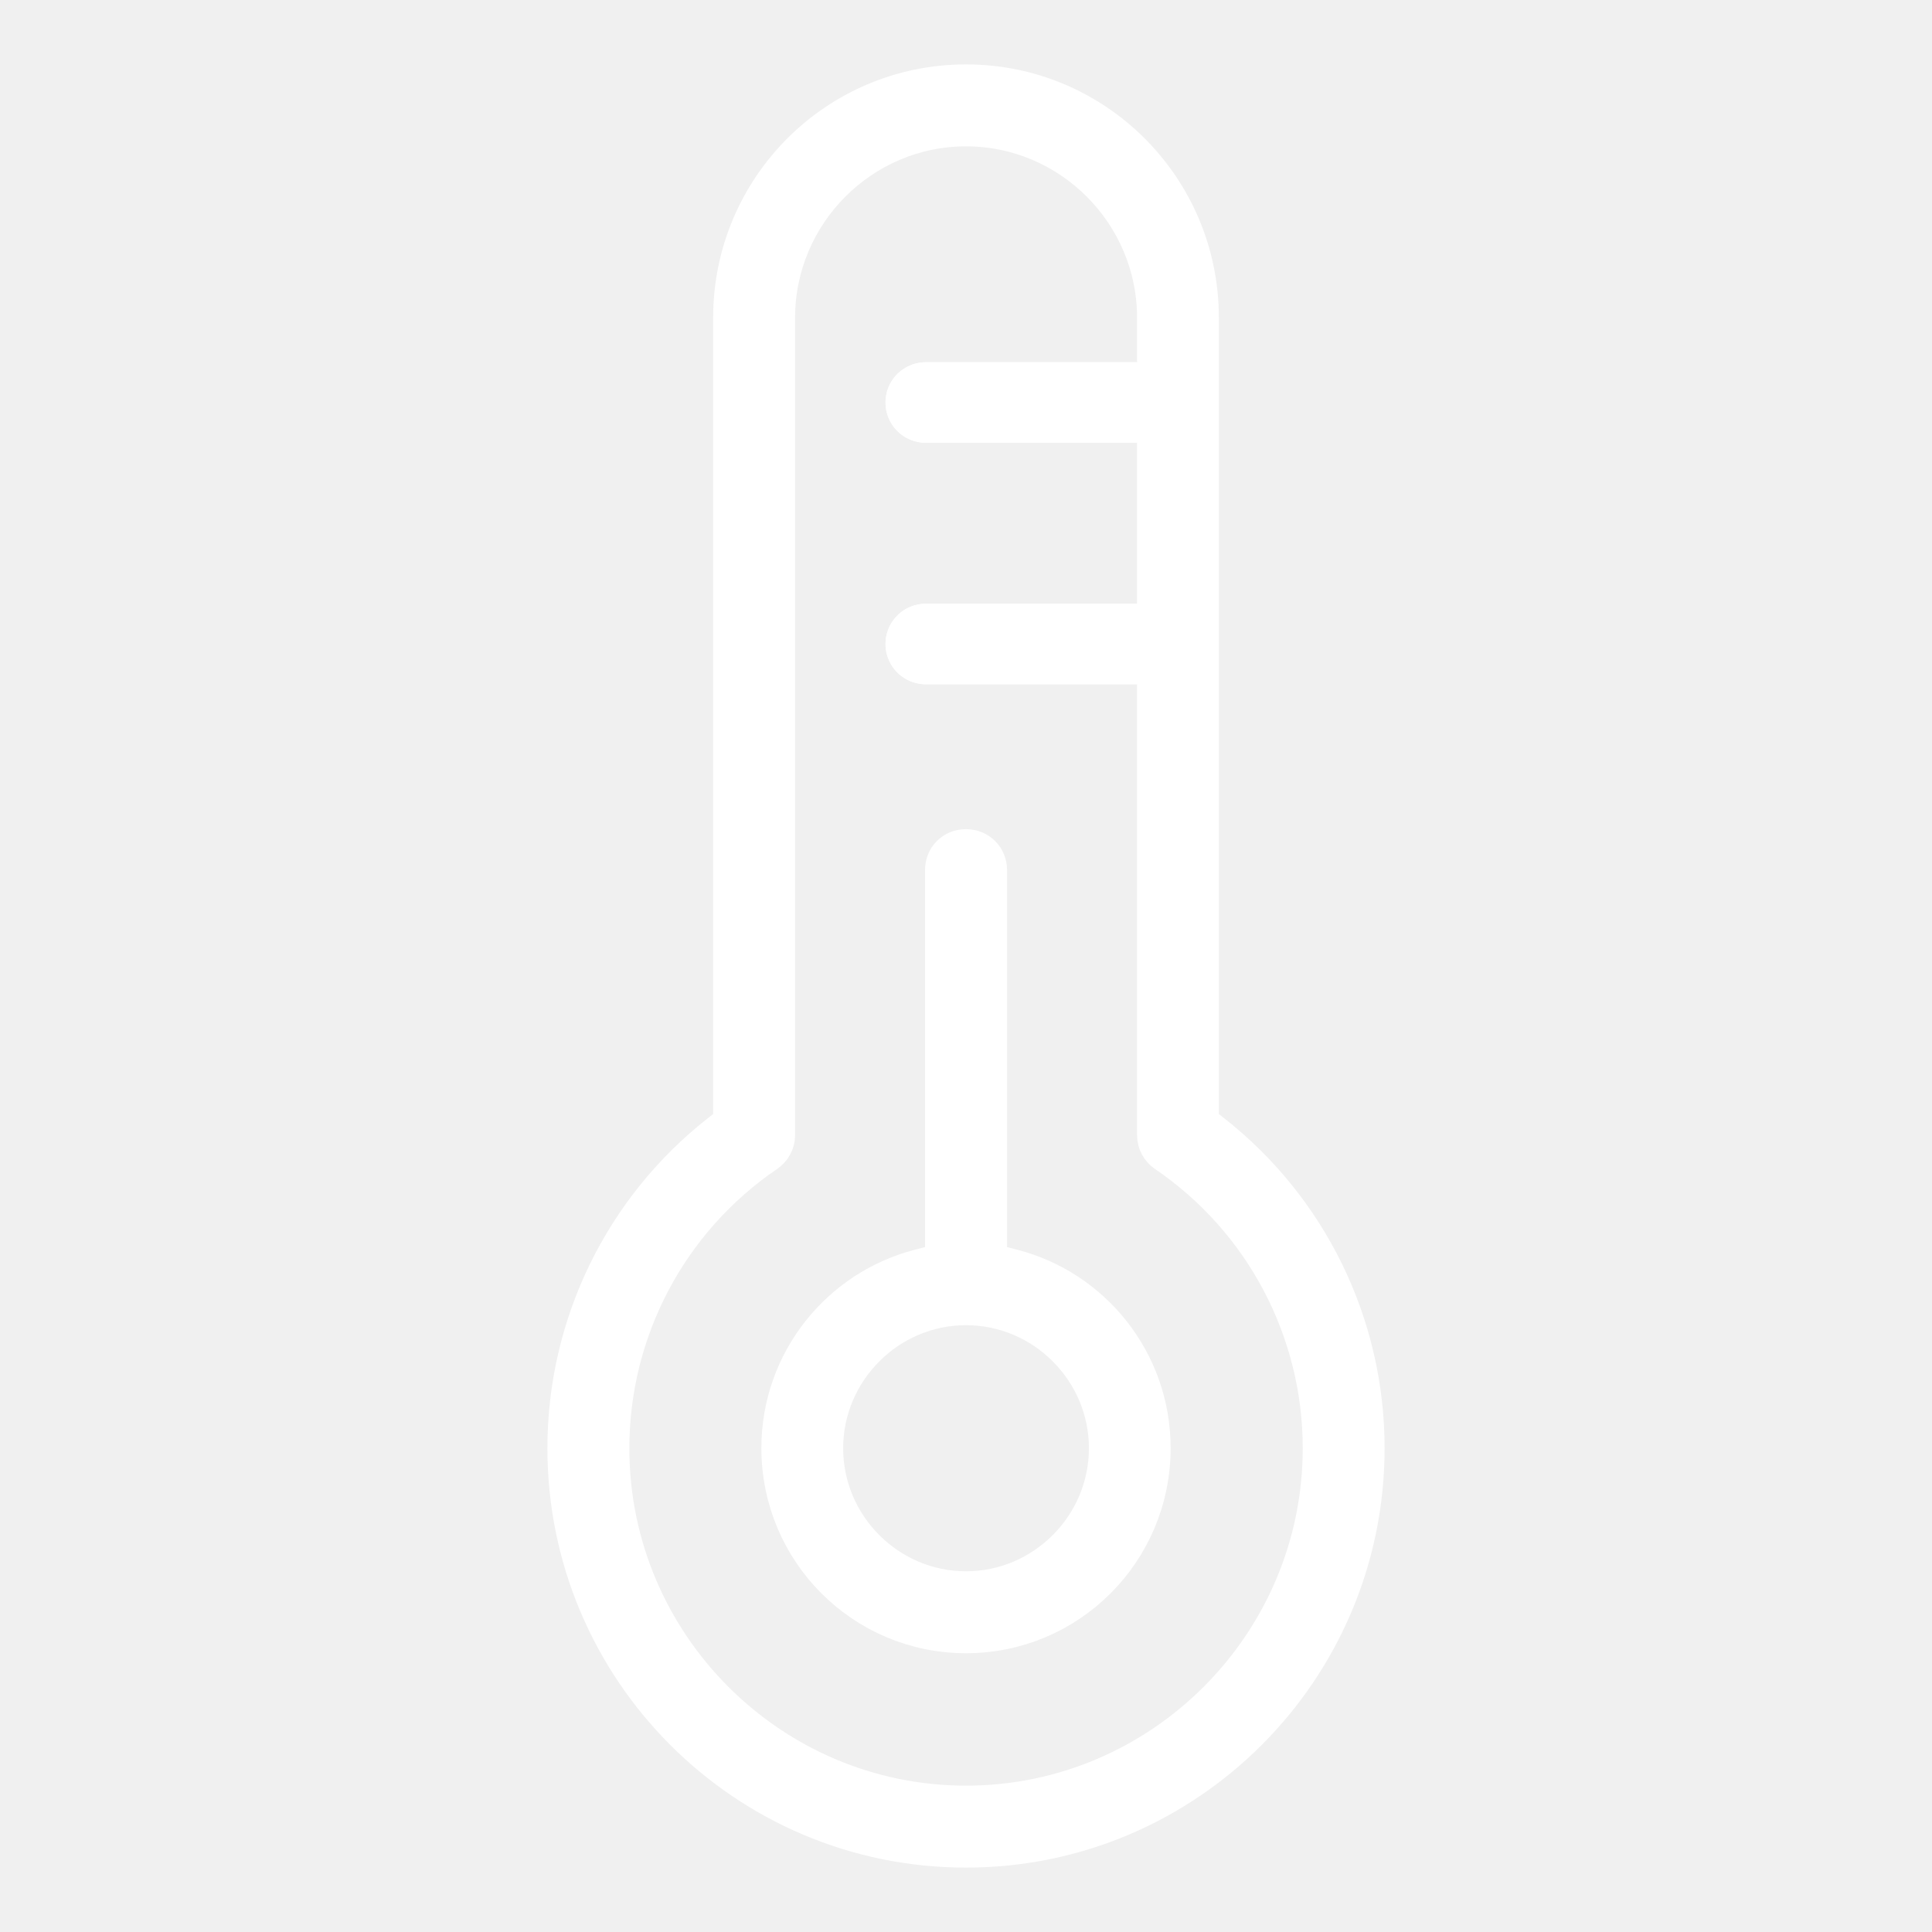
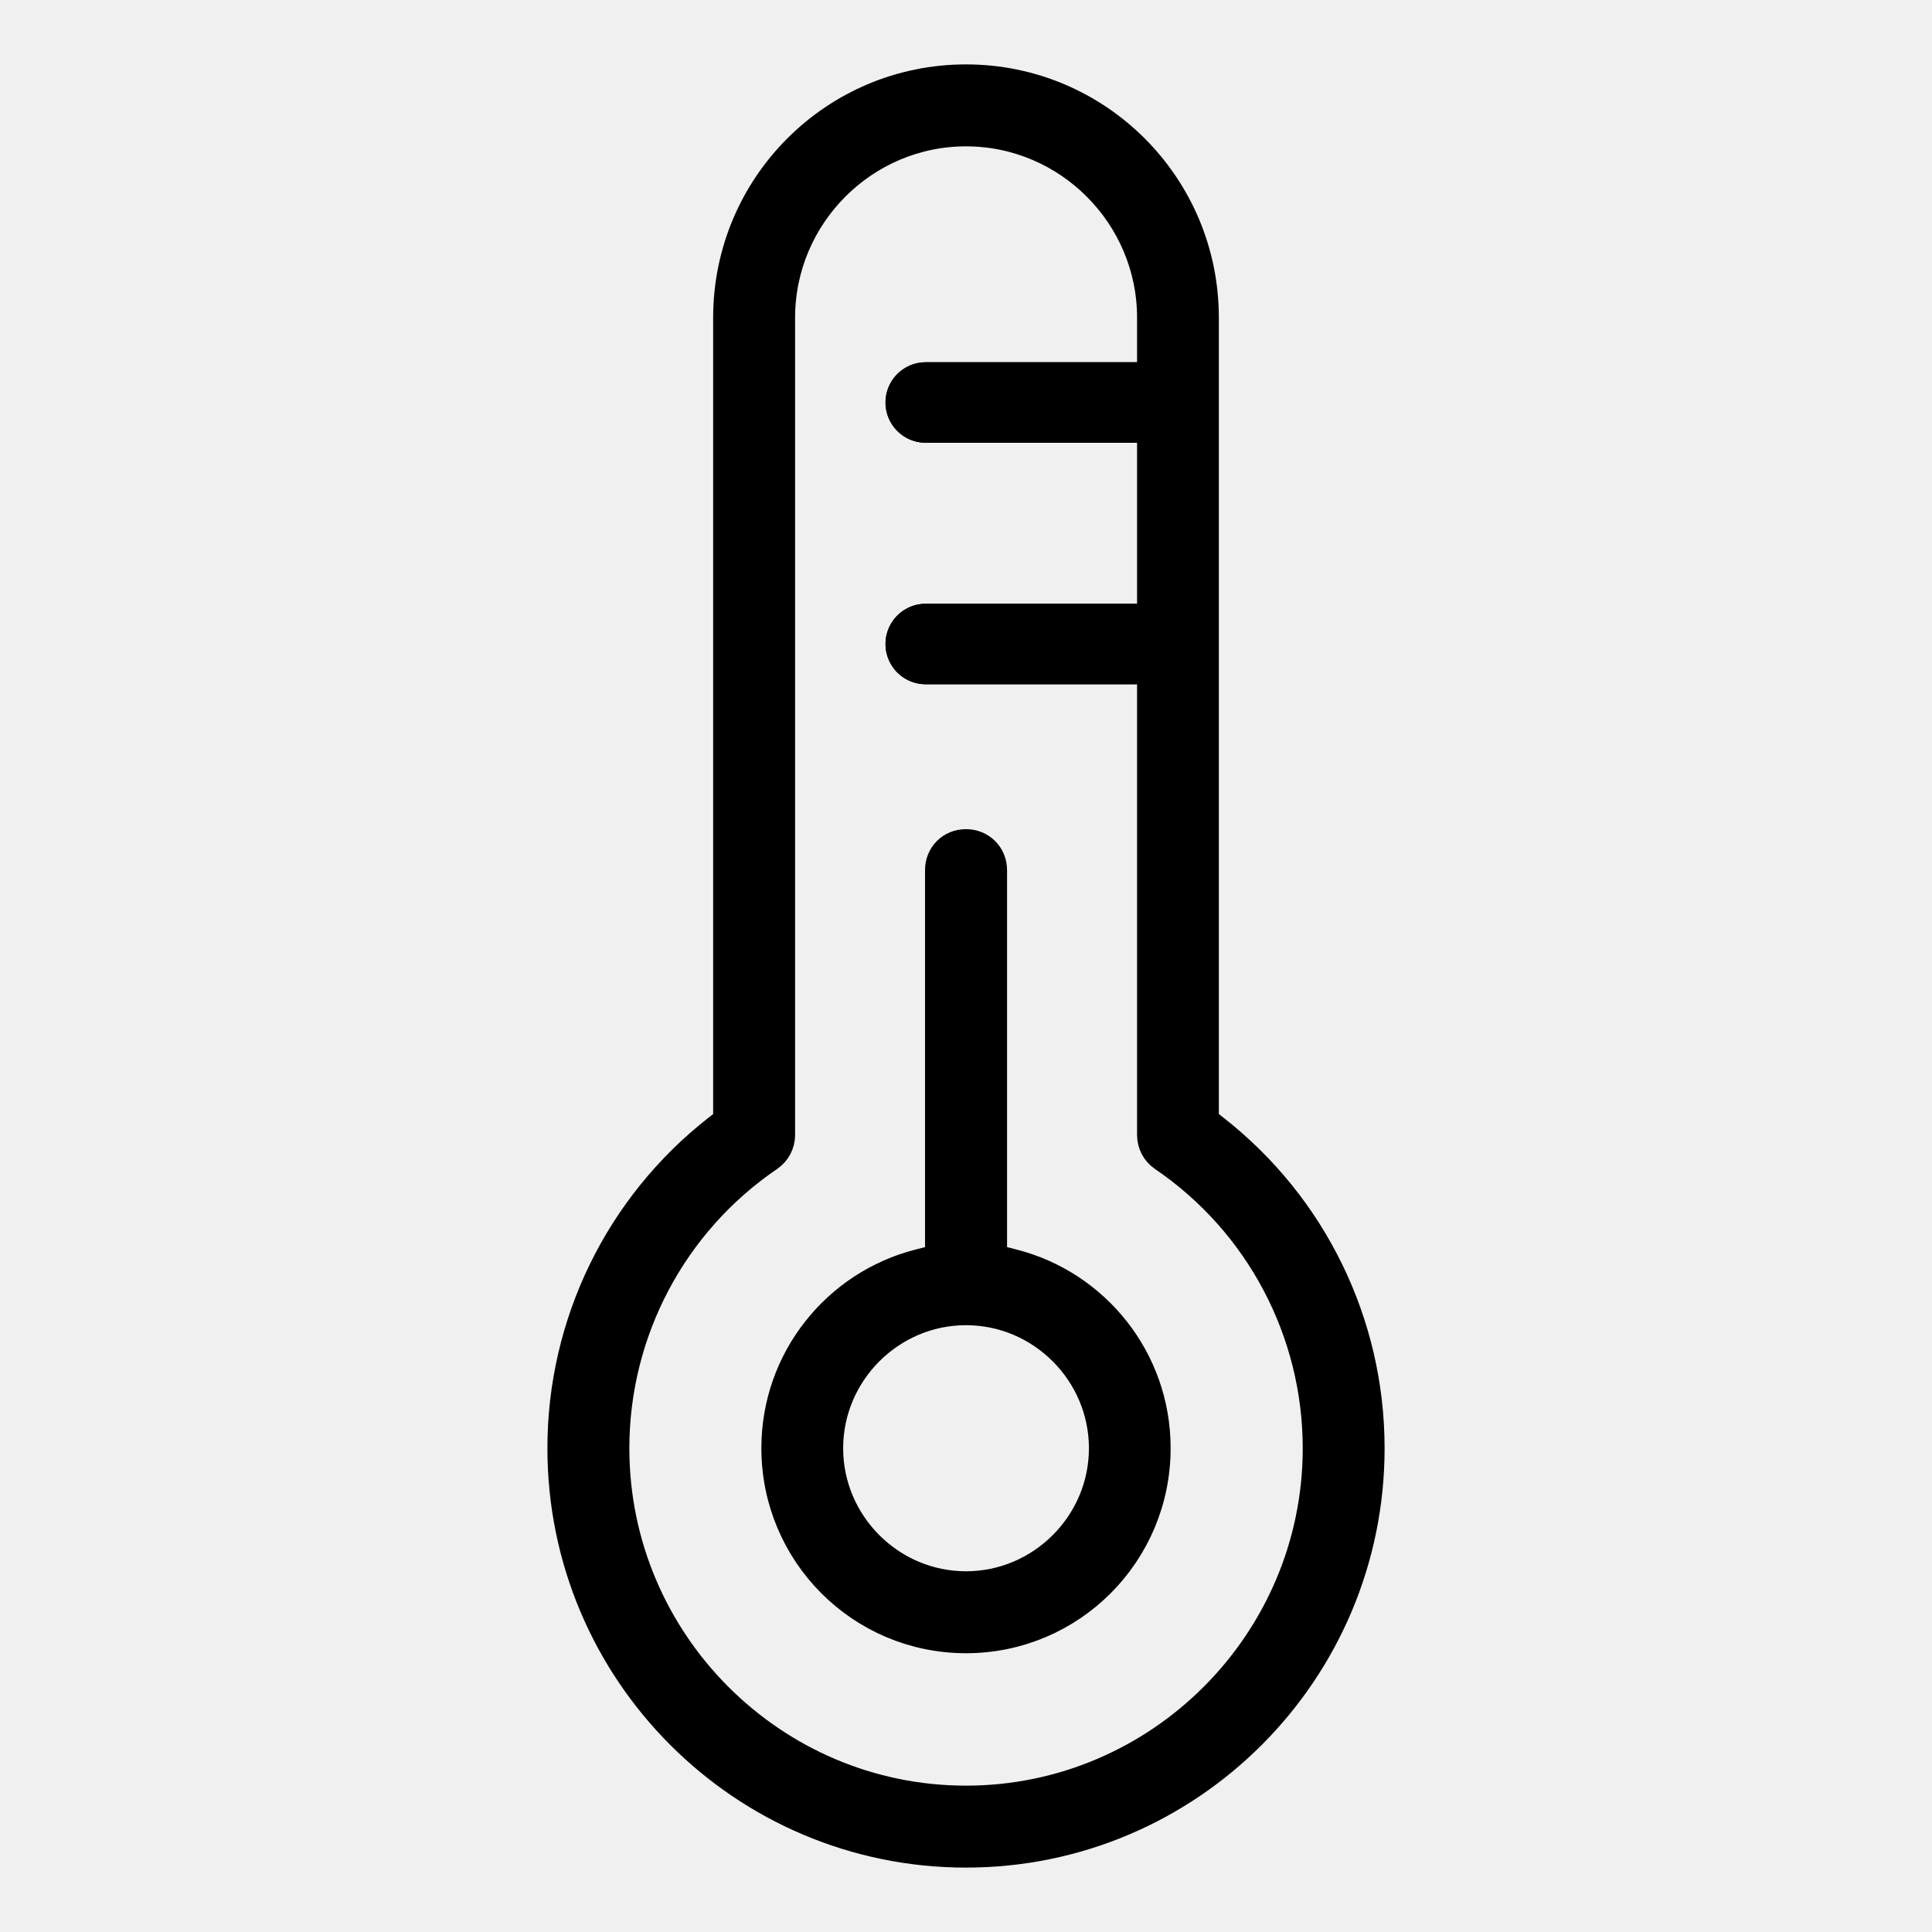
<svg xmlns="http://www.w3.org/2000/svg" width="24" height="24" viewBox="0 0 24 24" fill="none">
-   <path d="M12 1C13.625 1 14.941 2.318 14.941 3.946V13.936L15.077 14.043C16.287 14.99 17 16.441 17 17.99C17 20.756 14.76 23 12 23C9.24 23 7 20.756 7 17.99C7 16.441 7.713 14.99 8.923 14.043L9.059 13.936V3.946C9.059 2.318 10.375 1 12 1ZM12 1.618C10.722 1.618 9.677 2.666 9.677 3.946V14.1C9.677 14.202 9.626 14.298 9.541 14.356C8.337 15.175 7.618 16.536 7.618 17.991C7.618 20.409 9.587 22.382 12 22.382C14.413 22.382 16.383 20.409 16.383 17.991C16.383 16.536 15.664 15.175 14.46 14.356C14.375 14.298 14.325 14.203 14.325 14.1V3.946C14.325 2.666 13.279 1.618 12 1.618ZM12 10.5C12.175 10.5 12.31 10.635 12.31 10.809V15.647L12.578 15.716C13.591 15.973 14.342 16.893 14.342 17.989C14.342 19.287 13.295 20.337 12 20.337C10.705 20.337 9.658 19.287 9.658 17.989C9.658 16.892 10.411 15.973 11.423 15.716L11.691 15.647V10.809C11.691 10.634 11.824 10.5 12 10.5ZM12 16.262C11.052 16.262 10.274 17.041 10.274 17.991C10.274 18.941 11.052 19.719 12 19.719C12.948 19.719 13.727 18.941 13.727 17.991C13.727 17.04 12.948 16.262 12 16.262Z" fill="white" stroke="white" stroke-width="0.4" />
-   <path d="M14.5 8H11.5M14.5 5H11.5" stroke="white" stroke-linecap="round" stroke-linejoin="round" />
-   <path d="M14.5 8H11.5M14.5 5H11.5" stroke="white" stroke-linecap="round" stroke-linejoin="round" />
+   <path d="M12 1C13.625 1 14.941 2.318 14.941 3.946V13.936L15.077 14.043C16.287 14.99 17 16.441 17 17.99C17 20.756 14.76 23 12 23C9.24 23 7 20.756 7 17.99C7 16.441 7.713 14.99 8.923 14.043L9.059 13.936V3.946C9.059 2.318 10.375 1 12 1ZM12 1.618C10.722 1.618 9.677 2.666 9.677 3.946V14.1C9.677 14.202 9.626 14.298 9.541 14.356C8.337 15.175 7.618 16.536 7.618 17.991C7.618 20.409 9.587 22.382 12 22.382C14.413 22.382 16.383 20.409 16.383 17.991C16.383 16.536 15.664 15.175 14.46 14.356C14.375 14.298 14.325 14.203 14.325 14.1V3.946C14.325 2.666 13.279 1.618 12 1.618ZM12 10.5C12.175 10.5 12.31 10.635 12.31 10.809V15.647L12.578 15.716C13.591 15.973 14.342 16.893 14.342 17.989C14.342 19.287 13.295 20.337 12 20.337C10.705 20.337 9.658 19.287 9.658 17.989C9.658 16.892 10.411 15.973 11.423 15.716L11.691 15.647V10.809C11.691 10.634 11.824 10.5 12 10.5ZM12 16.262C11.052 16.262 10.274 17.041 10.274 17.991C10.274 18.941 11.052 19.719 12 19.719C12.948 19.719 13.727 18.941 13.727 17.991C13.727 17.04 12.948 16.262 12 16.262Z" fill="currentColor" stroke="currentColor" stroke-width="0.4" />
+   <path d="M14.5 8H11.5M14.5 5H11.5" stroke="currentColor" stroke-linecap="round" stroke-linejoin="round" />
+   <path d="M14.5 8H11.5M14.5 5H11.5" stroke="currentColor" stroke-linecap="round" stroke-linejoin="round" />
</svg>
